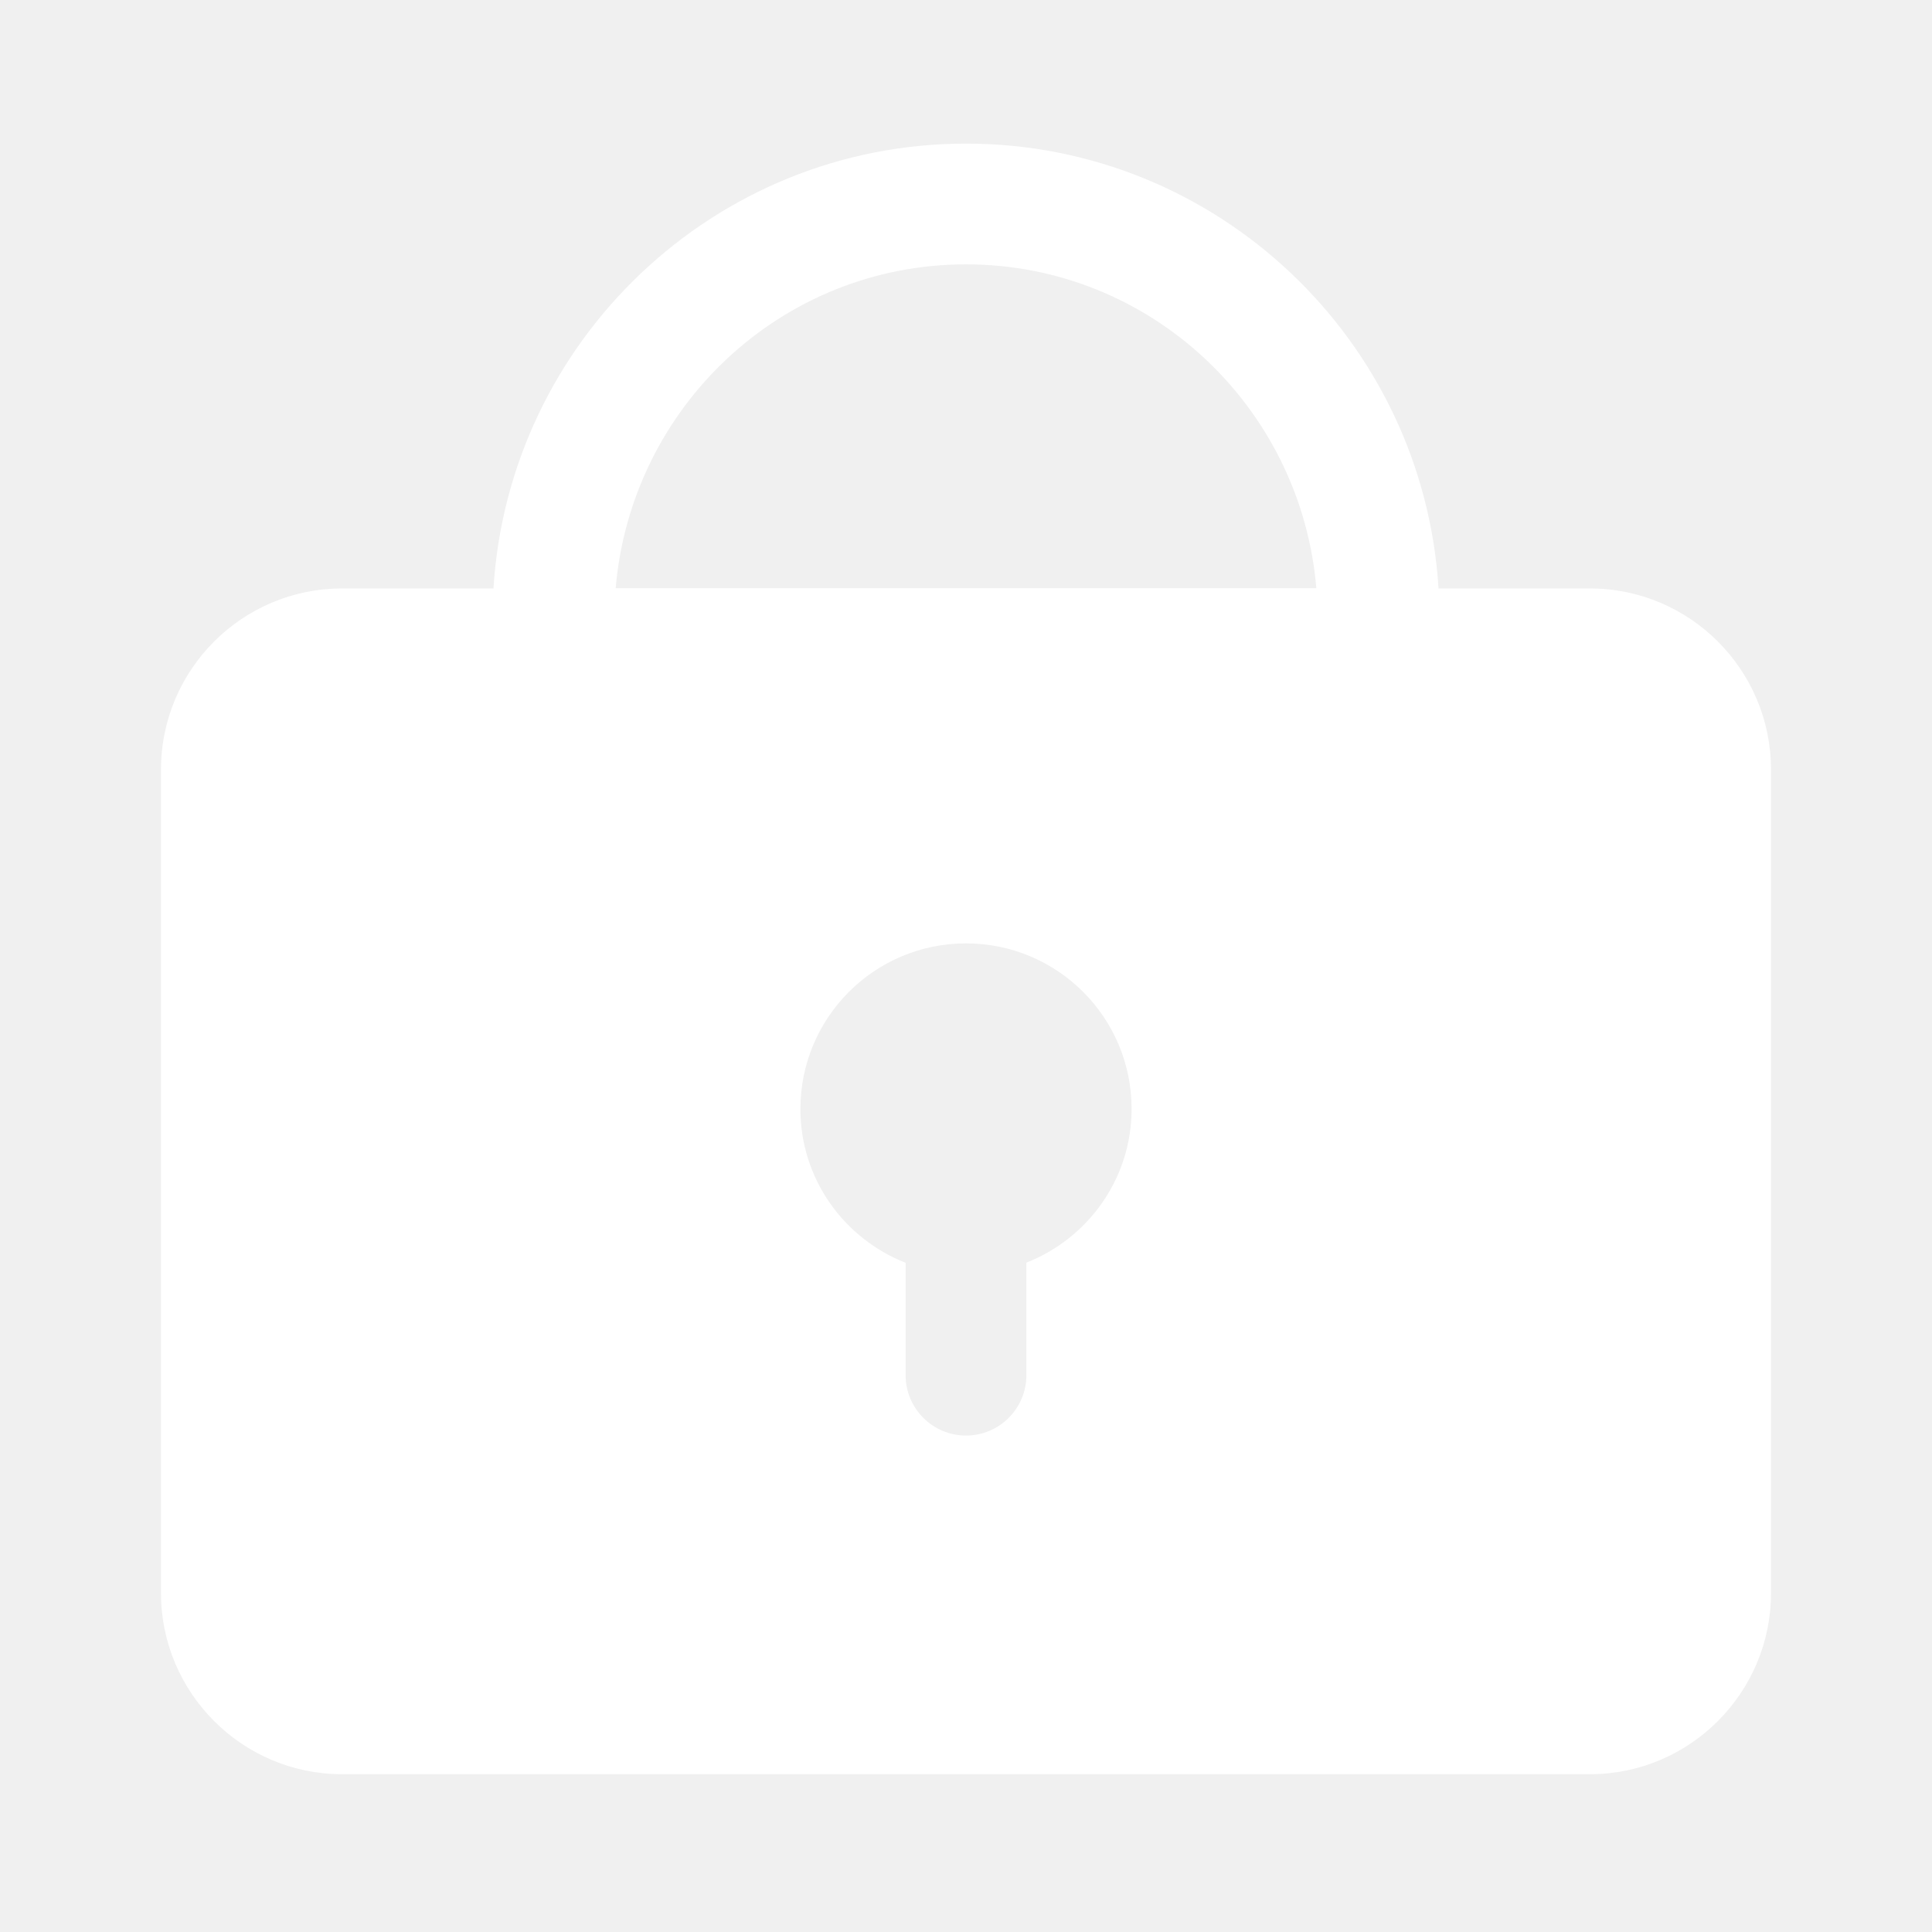
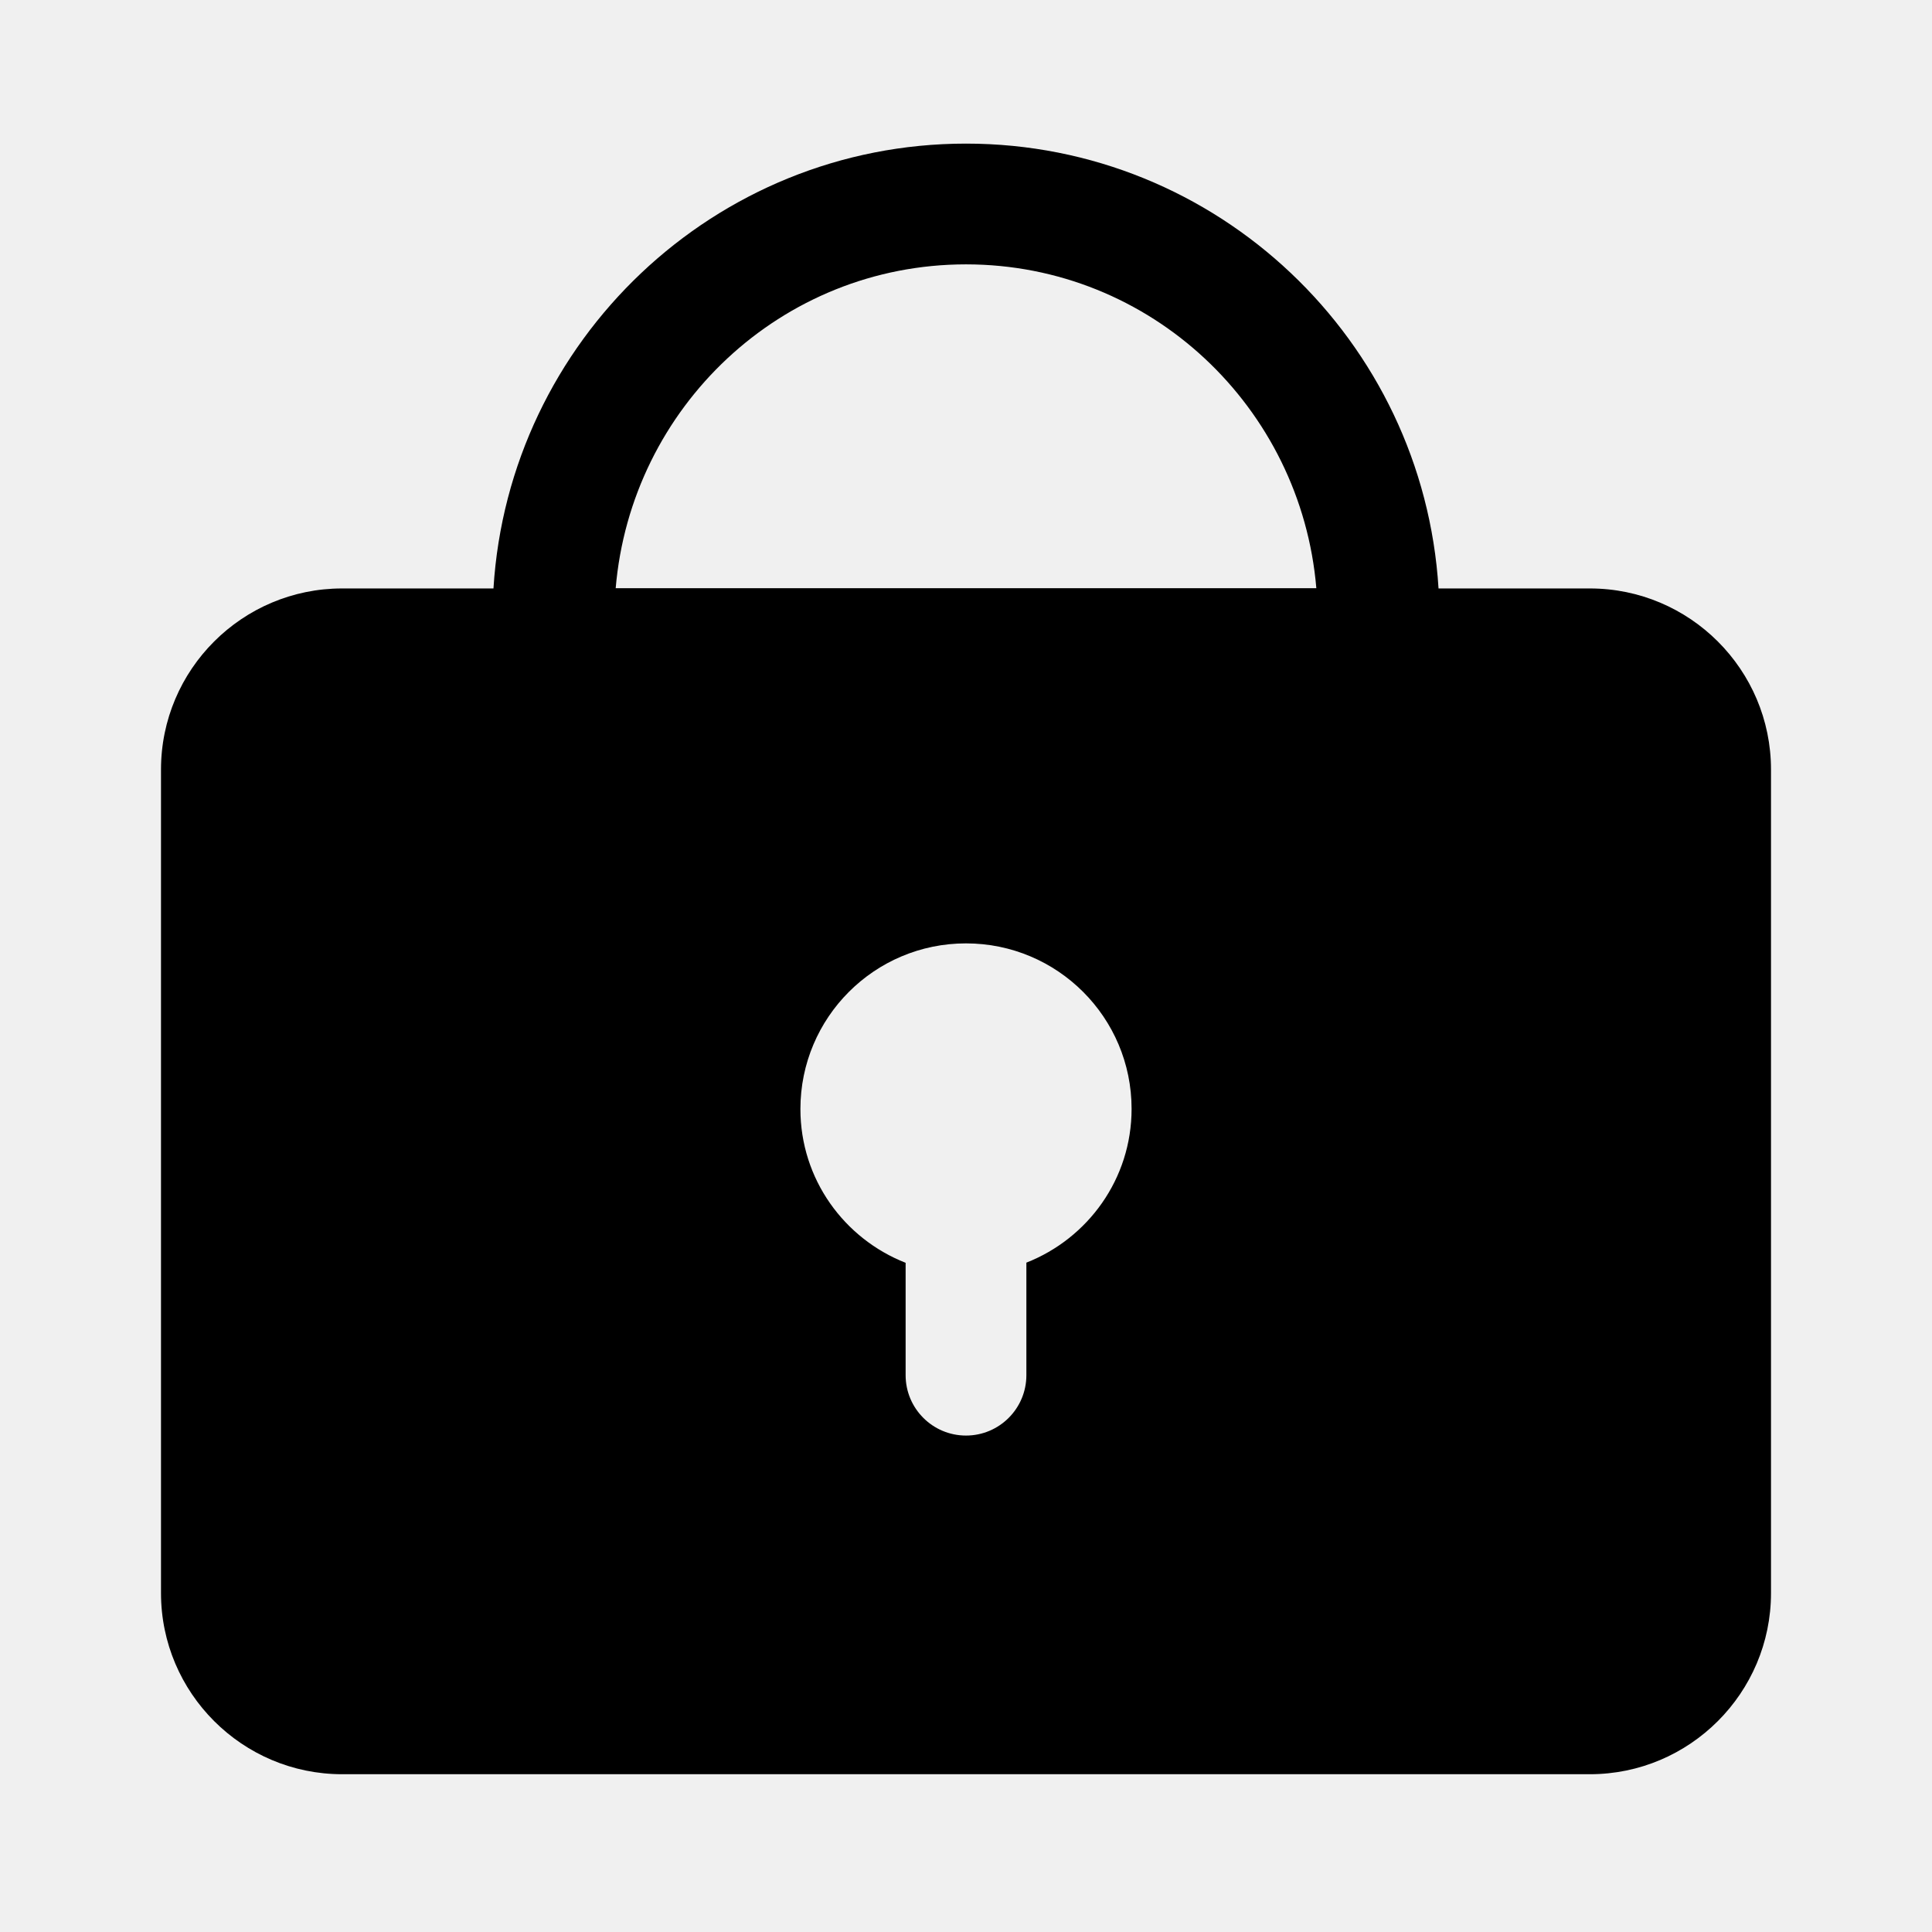
<svg xmlns="http://www.w3.org/2000/svg" width="24" height="24" viewBox="0 0 24 24" fill="none">
-   <path d="M19.75 7.31H17.87C17.68 4.23 15.124 1.784 12 1.784C8.876 1.784 6.32 4.232 6.13 7.31H4.25C3.01 7.31 2 8.317 2 9.56V19.79C2 21.03 3.01 22.04 4.25 22.04H19.75C20.99 22.04 22 21.03 22 19.79V9.56C22 8.318 20.99 7.31 19.75 7.31ZM12.75 15.687V17.083C12.75 17.497 12.414 17.833 12 17.833C11.586 17.833 11.25 17.497 11.25 17.083V15.687C10.486 15.387 9.943 14.647 9.943 13.777C9.943 12.64 10.863 11.719 12 11.719C13.136 11.719 14.057 12.639 14.057 13.775C14.057 14.645 13.514 15.385 12.75 15.685V15.687ZM7.648 7.31C7.838 5.06 9.705 3.284 12 3.284C14.295 3.284 16.163 5.061 16.352 7.307H7.648V7.31Z" fill="white" />
+   <path d="M19.75 7.31H17.87C17.68 4.23 15.124 1.784 12 1.784C8.876 1.784 6.32 4.232 6.13 7.31H4.25C3.01 7.31 2 8.317 2 9.56V19.79C2 21.03 3.01 22.04 4.25 22.04H19.75C20.99 22.04 22 21.03 22 19.79V9.56C22 8.318 20.99 7.31 19.75 7.31V7.31ZM12.75 15.687V17.083C12.75 17.497 12.414 17.833 12 17.833C11.586 17.833 11.25 17.497 11.25 17.083V15.687C10.486 15.387 9.943 14.647 9.943 13.777C9.943 12.64 10.863 11.719 12 11.719C13.136 11.719 14.057 12.639 14.057 13.775C14.057 14.645 13.514 15.385 12.75 15.685V15.687ZM7.648 7.31C7.838 5.06 9.705 3.284 12 3.284C14.295 3.284 16.163 5.061 16.352 7.307H7.648V7.31Z" fill="black" />
</svg>
